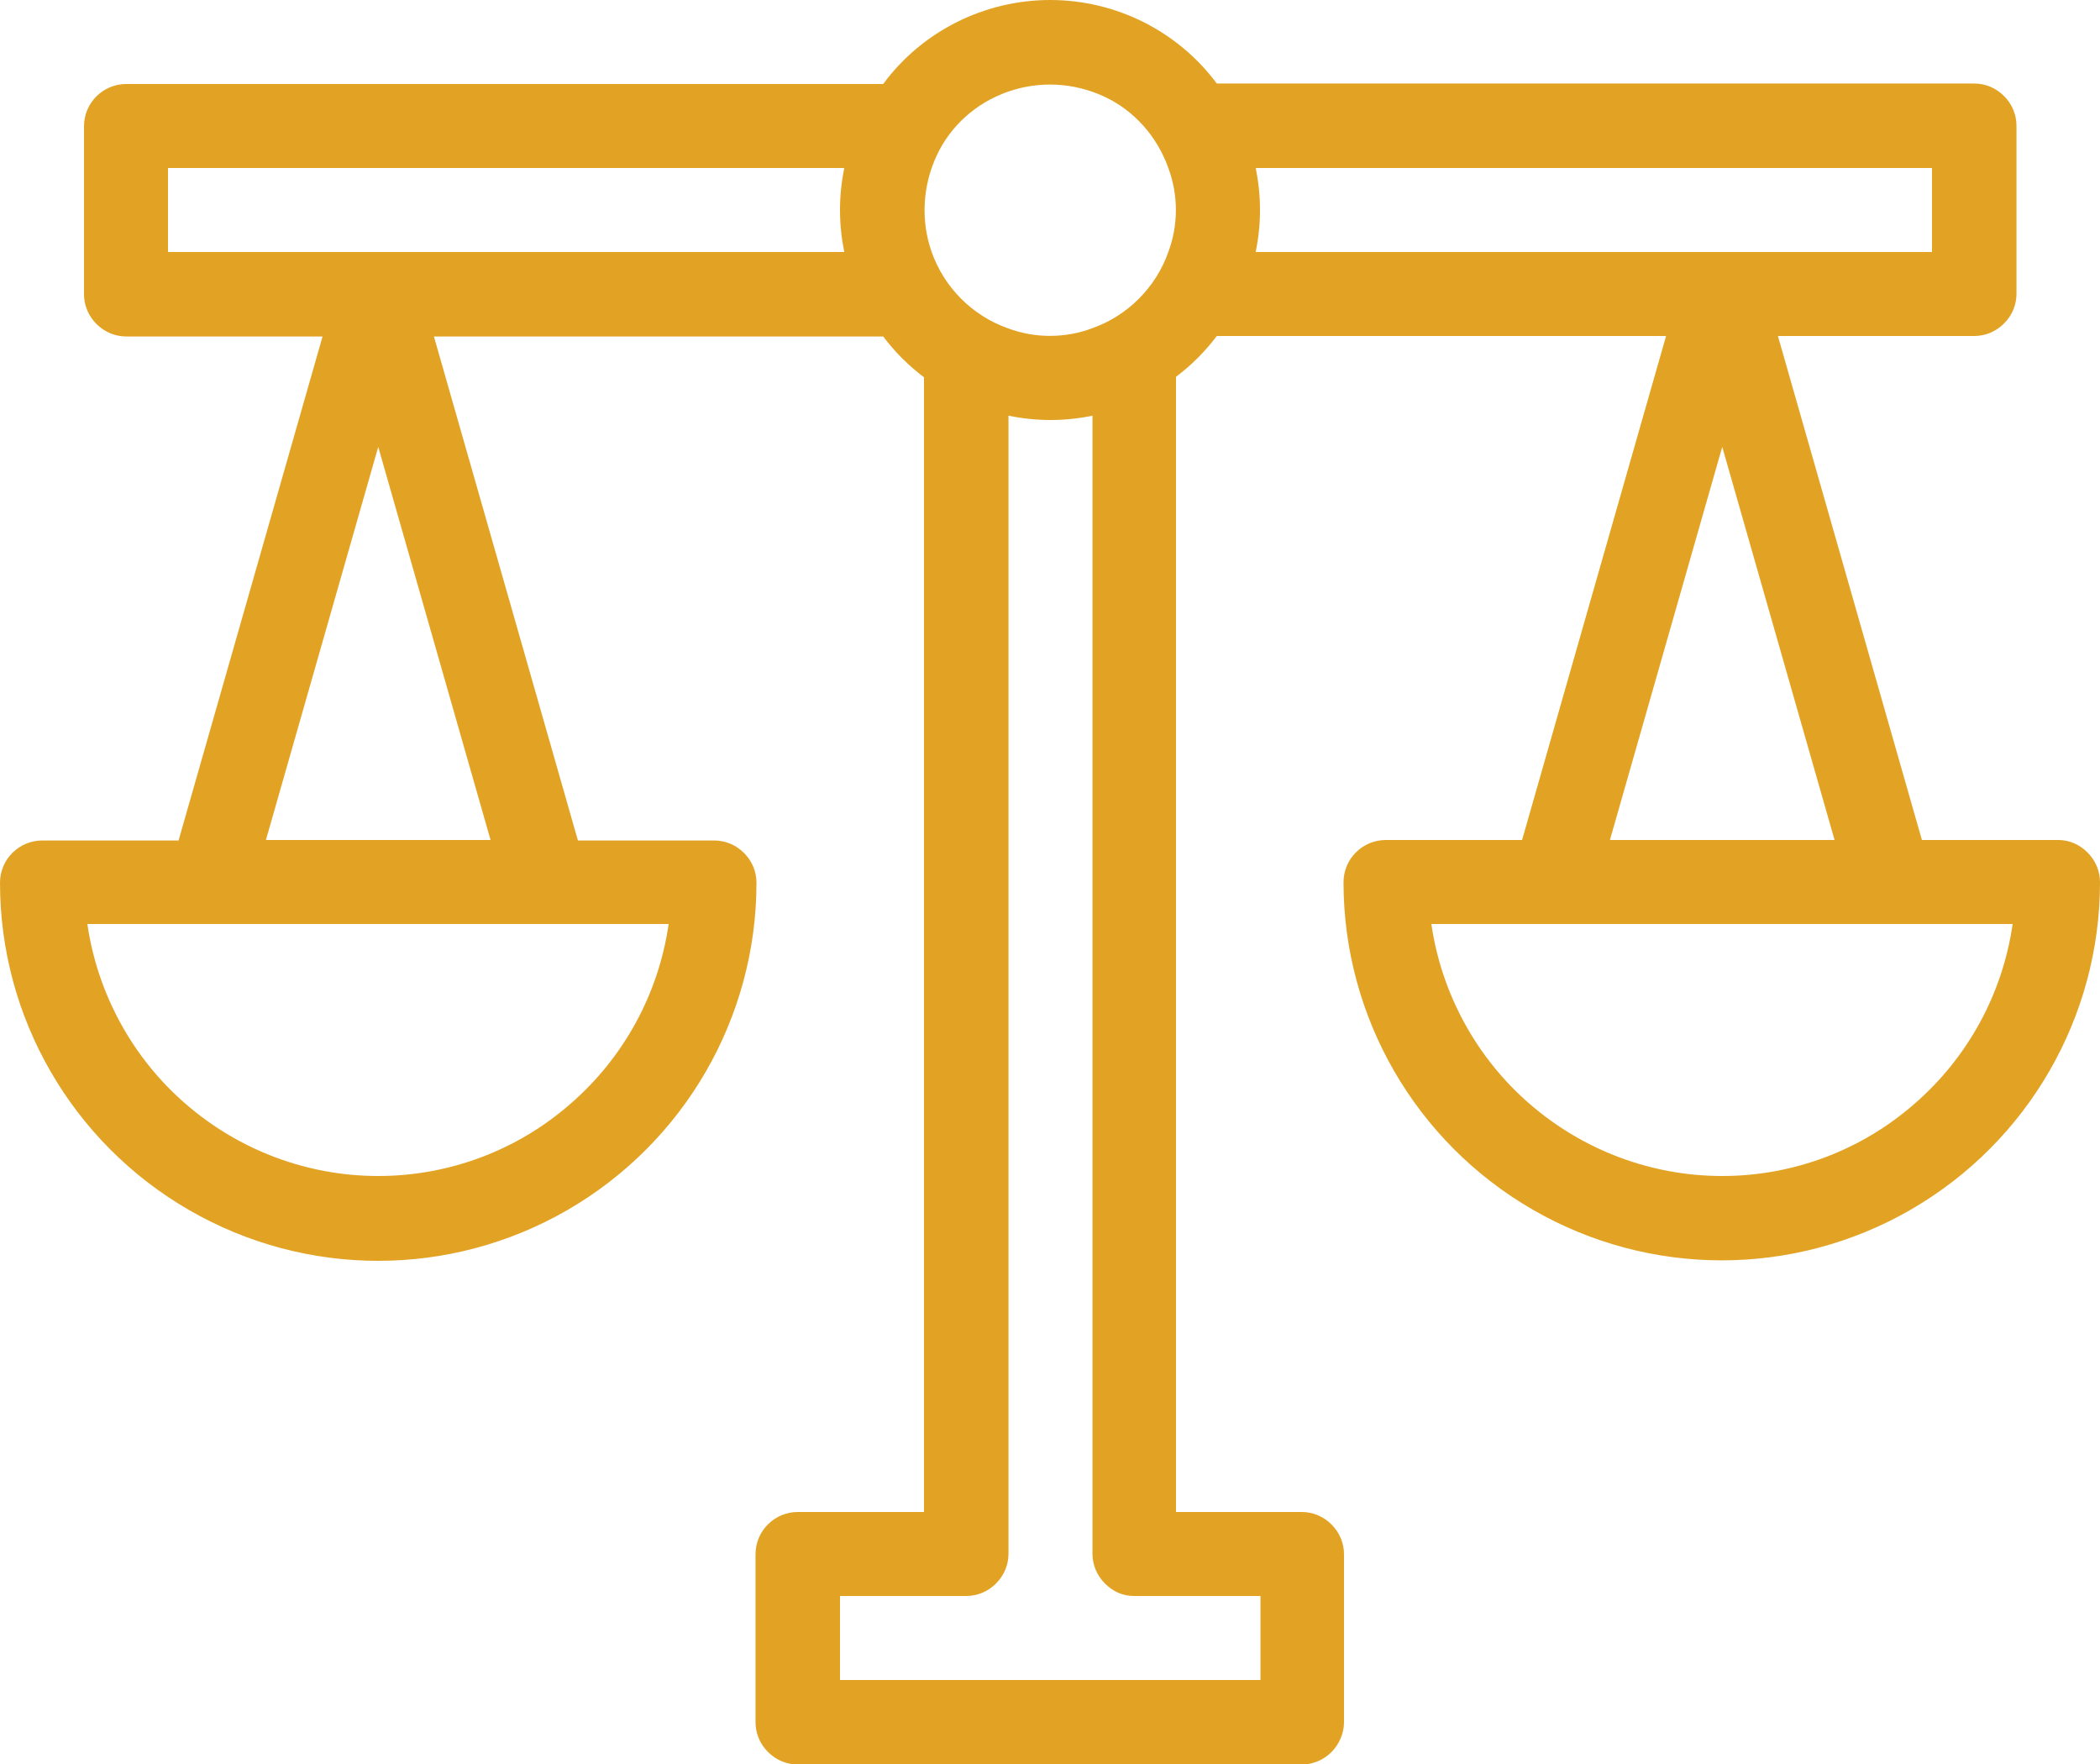
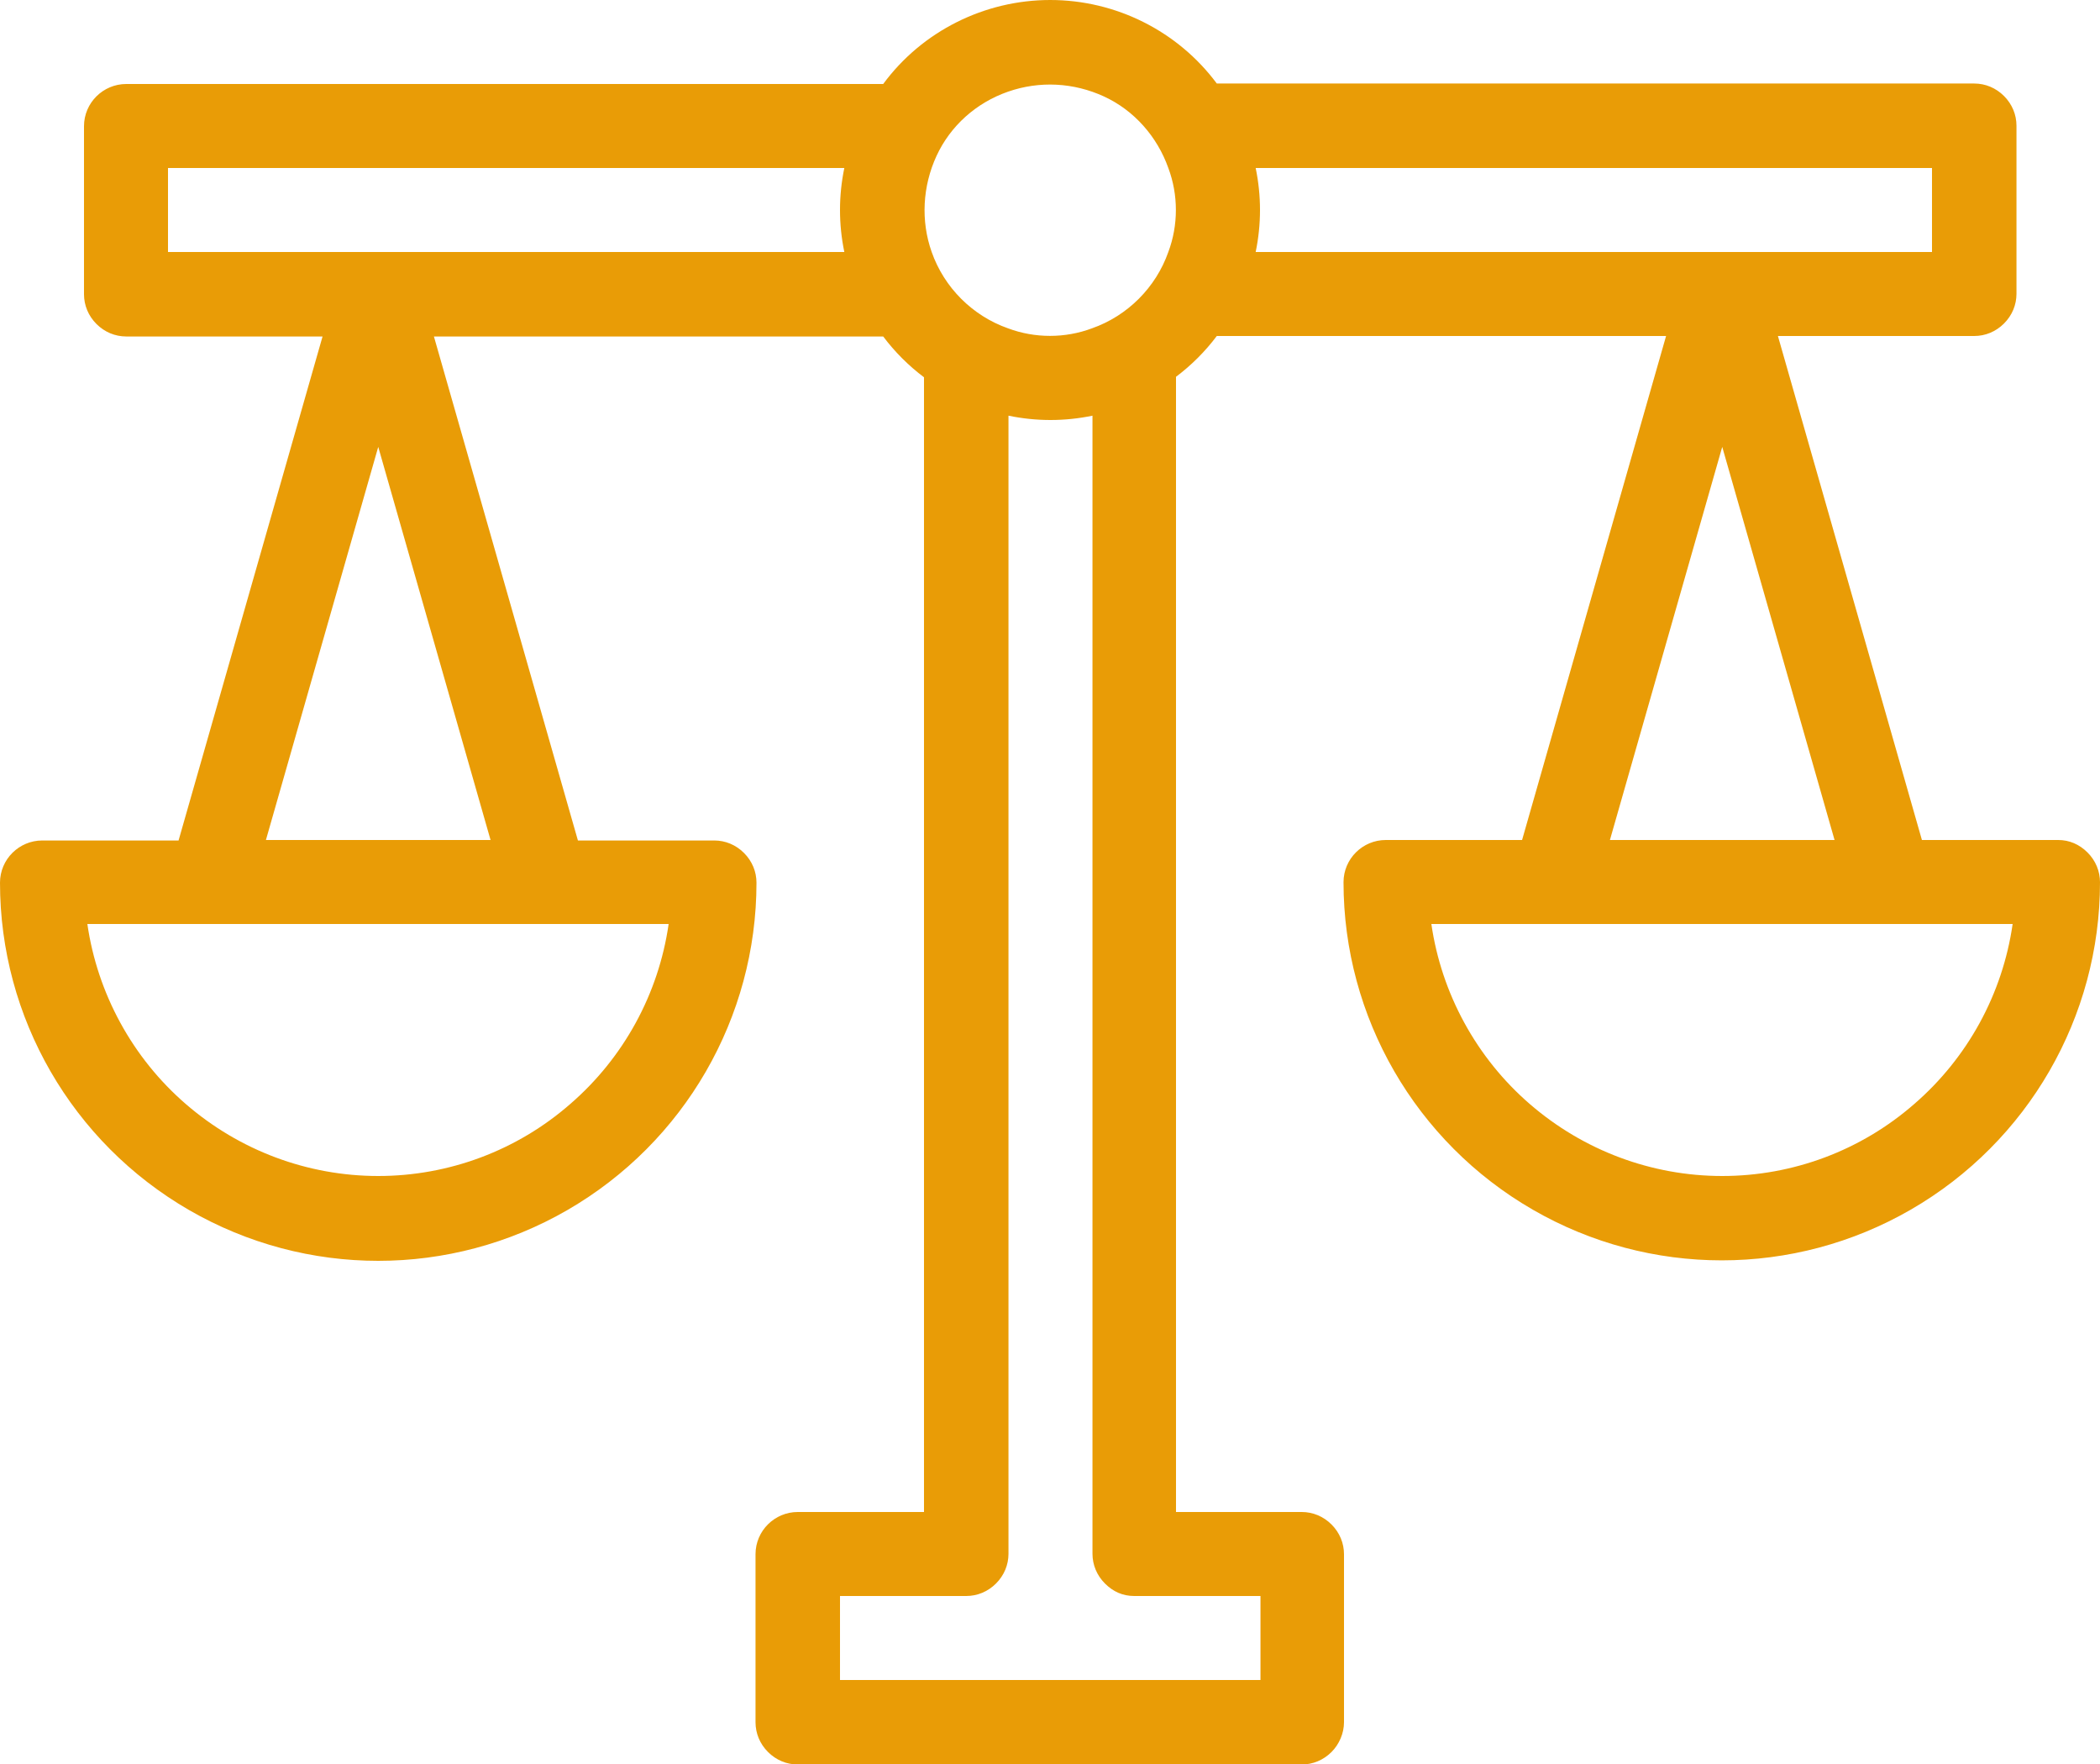
<svg xmlns="http://www.w3.org/2000/svg" version="1.1" id="Layer_1" x="0px" y="0px" viewBox="0 0 437.5 367.5" style="enable-background:new 0 0 437.5 367.5;" xml:space="preserve">
  <style type="text/css">
- 	.st0{fill:#E2A324;}
+ 	.st0{fill:#E99C06;}
</style>
  <g>
    <path class="st0" d="M428.8,175h-28.4l-30-105h40.9c2.3,0,4.5-0.9,6.2-2.6s2.6-3.9,2.6-6.2v-35c0-2.3-0.9-4.5-2.6-6.2   s-3.9-2.6-6.2-2.6H253.5C245.4,6.5,232.5,0,218.8,0S192.1,6.5,184,17.5H26.3c-4.8,0-8.8,3.9-8.8,8.8v35c0,2.3,0.9,4.5,2.6,6.2   s3.9,2.6,6.2,2.6h40.9l-30,105H8.8C4,175.1,0,179,0,183.9C0,212,15,238,39.4,252.1s54.4,14.1,78.8,0s39.4-40.1,39.4-68.2   c0-2.3-0.9-4.5-2.6-6.2s-3.9-2.6-6.2-2.6h-28.4l-30-105H184c2.4,3.2,5.3,6.1,8.5,8.5V315h-26.3c-4.8,0-8.8,3.9-8.8,8.8v35   c0,2.3,0.9,4.5,2.6,6.2s3.9,2.6,6.2,2.6h105c2.3,0,4.5-0.9,6.2-2.6c1.6-1.6,2.6-3.9,2.6-6.2v-35c0-2.3-0.9-4.5-2.6-6.2   s-3.9-2.6-6.2-2.6H245V78.5c3.2-2.4,6.1-5.3,8.5-8.5h93.6l-30,105h-28.4c-4.8,0-8.8,3.9-8.8,8.8c0,28.1,15,54.1,39.4,68.2   s54.4,14.1,78.8,0s39.4-40.1,39.4-68.2c0-2.3-0.9-4.5-2.6-6.2S431.1,175,428.8,175L428.8,175z M78.8,245c-14.7,0-28.9-5.3-40.1-15   c-11.1-9.6-18.4-23-20.5-37.5h121.1c-2.1,14.6-9.4,27.9-20.5,37.5C107.7,239.7,93.5,245,78.8,245L78.8,245z M102.2,175H55.4   l23.4-81.9L102.2,175z M236.3,332.5h26.3V350H175v-17.5h26.3c2.3,0,4.5-0.9,6.2-2.6s2.6-3.9,2.6-6.2V86.6c5.8,1.2,11.7,1.2,17.5,0   v237.1c0,2.3,0.9,4.5,2.6,6.2S233.9,332.5,236.3,332.5z M243.4,35c2.1,5.6,2.1,11.9,0,17.5c-2.6,7.4-8.5,13.3-15.9,15.9   c-5.6,2.1-11.9,2.1-17.5,0c-7.4-2.6-13.3-8.5-15.9-15.9c-2.3-6.5-1.9-13.7,1-20s8.3-11.1,14.9-13.4s13.7-1.9,20,1   S241.1,28.5,243.4,35L243.4,35z M78.8,52.5H35V35h140.9c-1.2,5.8-1.2,11.7,0,17.5H78.8z M261.6,52.5c1.2-5.8,1.2-11.7,0-17.5h140.9   v17.5H261.6z M358.8,93.1l23.4,81.9h-46.8L358.8,93.1z M358.8,245c-14.7,0-28.9-5.3-40.1-15c-11.1-9.6-18.4-23-20.5-37.5h121.1   c-2.1,14.6-9.4,27.9-20.5,37.5C387.7,239.7,373.5,245,358.8,245L358.8,245z" />
  </g>
</svg>
